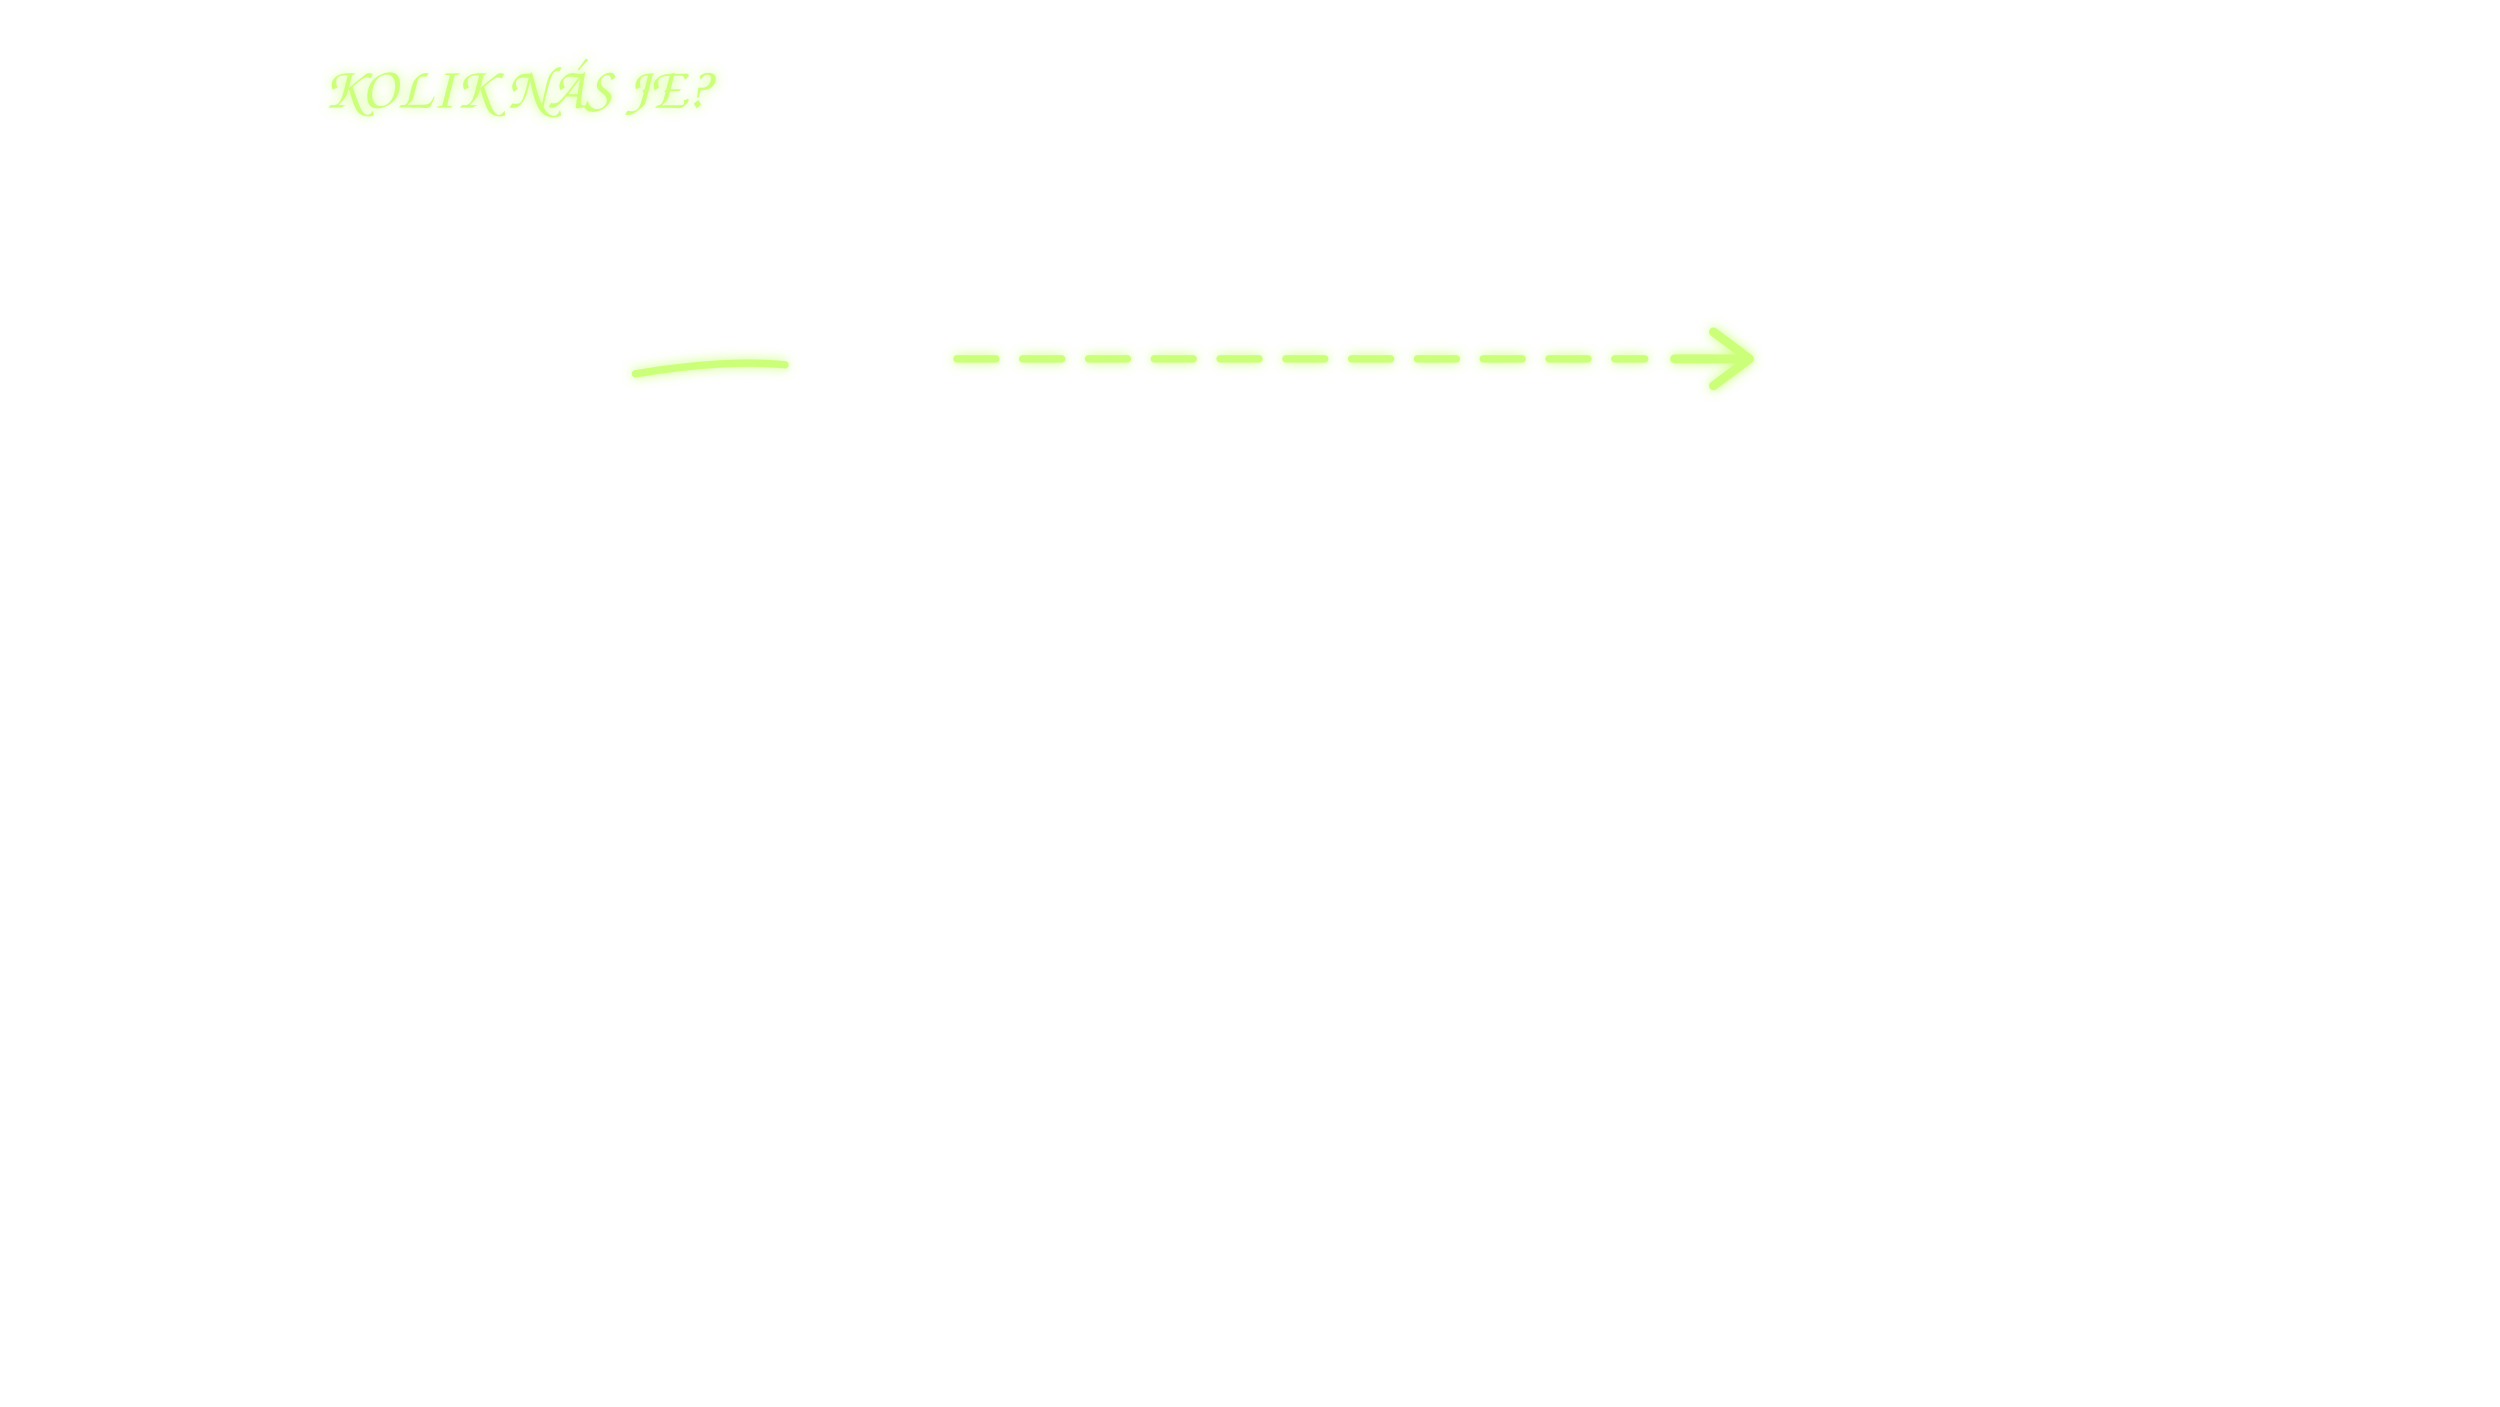
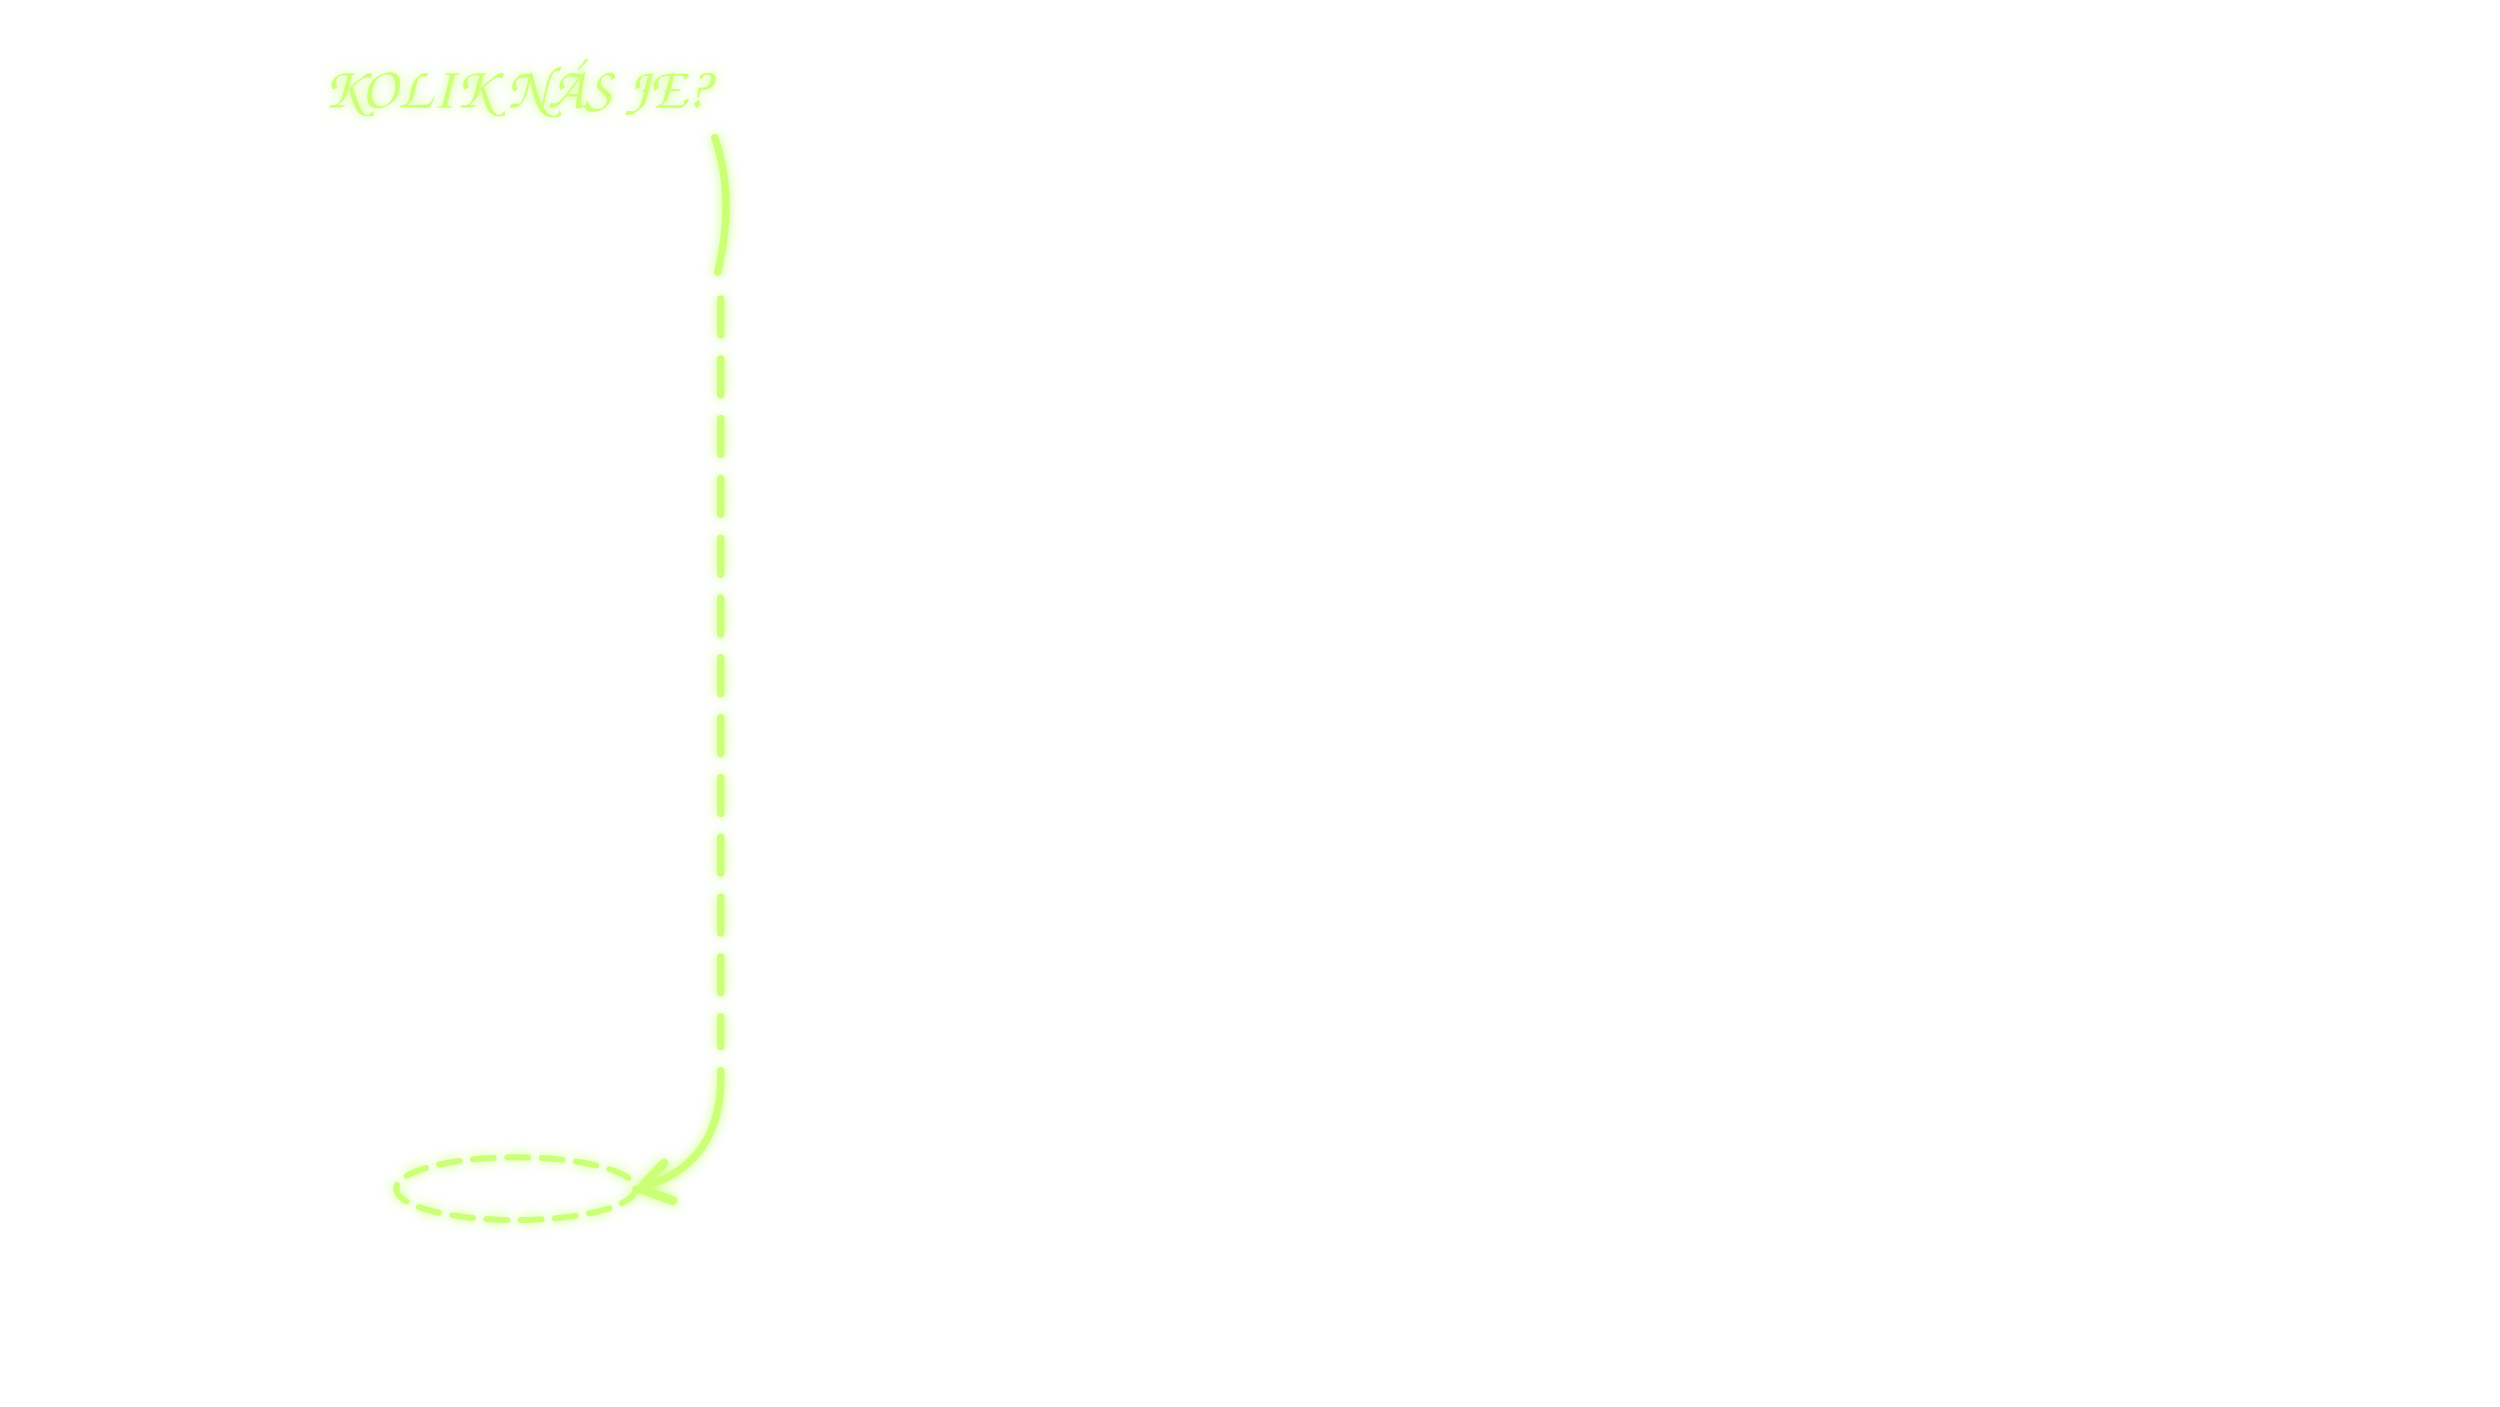
<svg xmlns="http://www.w3.org/2000/svg" viewBox="0 0 1672 941">
  <defs>
    <filter id="glow">
      <feGaussianBlur stdDeviation="4" result="b" />
      <feMerge>
        <feMergeNode in="b" />
        <feMergeNode in="SourceGraphic" />
      </feMerge>
    </filter>
  </defs>
-   <g filter="url(#glow)" fill="none" stroke="#c6ff6b" stroke-linecap="round" stroke-linejoin="round" opacity="0.9">
+   <g filter="url(#glow)" fill="none" stroke="#c6ff6b" stroke-linecap="round" stroke-linejoin="round" opacity="0.92">
    <text x="345" y="72" text-anchor="middle" font-family="Comic Sans MS, Segoe Print, cursive" font-size="40" fill="#c6ff6b" stroke="none">KOLIK NÁS JE?</text>
-     <path d="M425,250 q60,-10 100,-6" stroke-width="5" />
-     <path d="M640,240 h460" stroke-width="5" stroke-dasharray="26 18" />
-     <path d="M1120,240 h50 m-24,-18 l24,18 l-24,18" stroke-width="6" />
+     <path d="M478,92 q14,40 2,90" stroke-width="5" />
+     <path d="M482,200 V700" stroke-width="5" stroke-dasharray="24 16" />
+     <path d="M482,716 q2,62 -52,78" stroke-width="5" />
+     <path d="M444,778 l-16,17 l22,8" stroke-width="6" />
+     <ellipse cx="345" cy="795" rx="80" ry="21" stroke-width="4" stroke-dasharray="14 9" />
  </g>
</svg>
